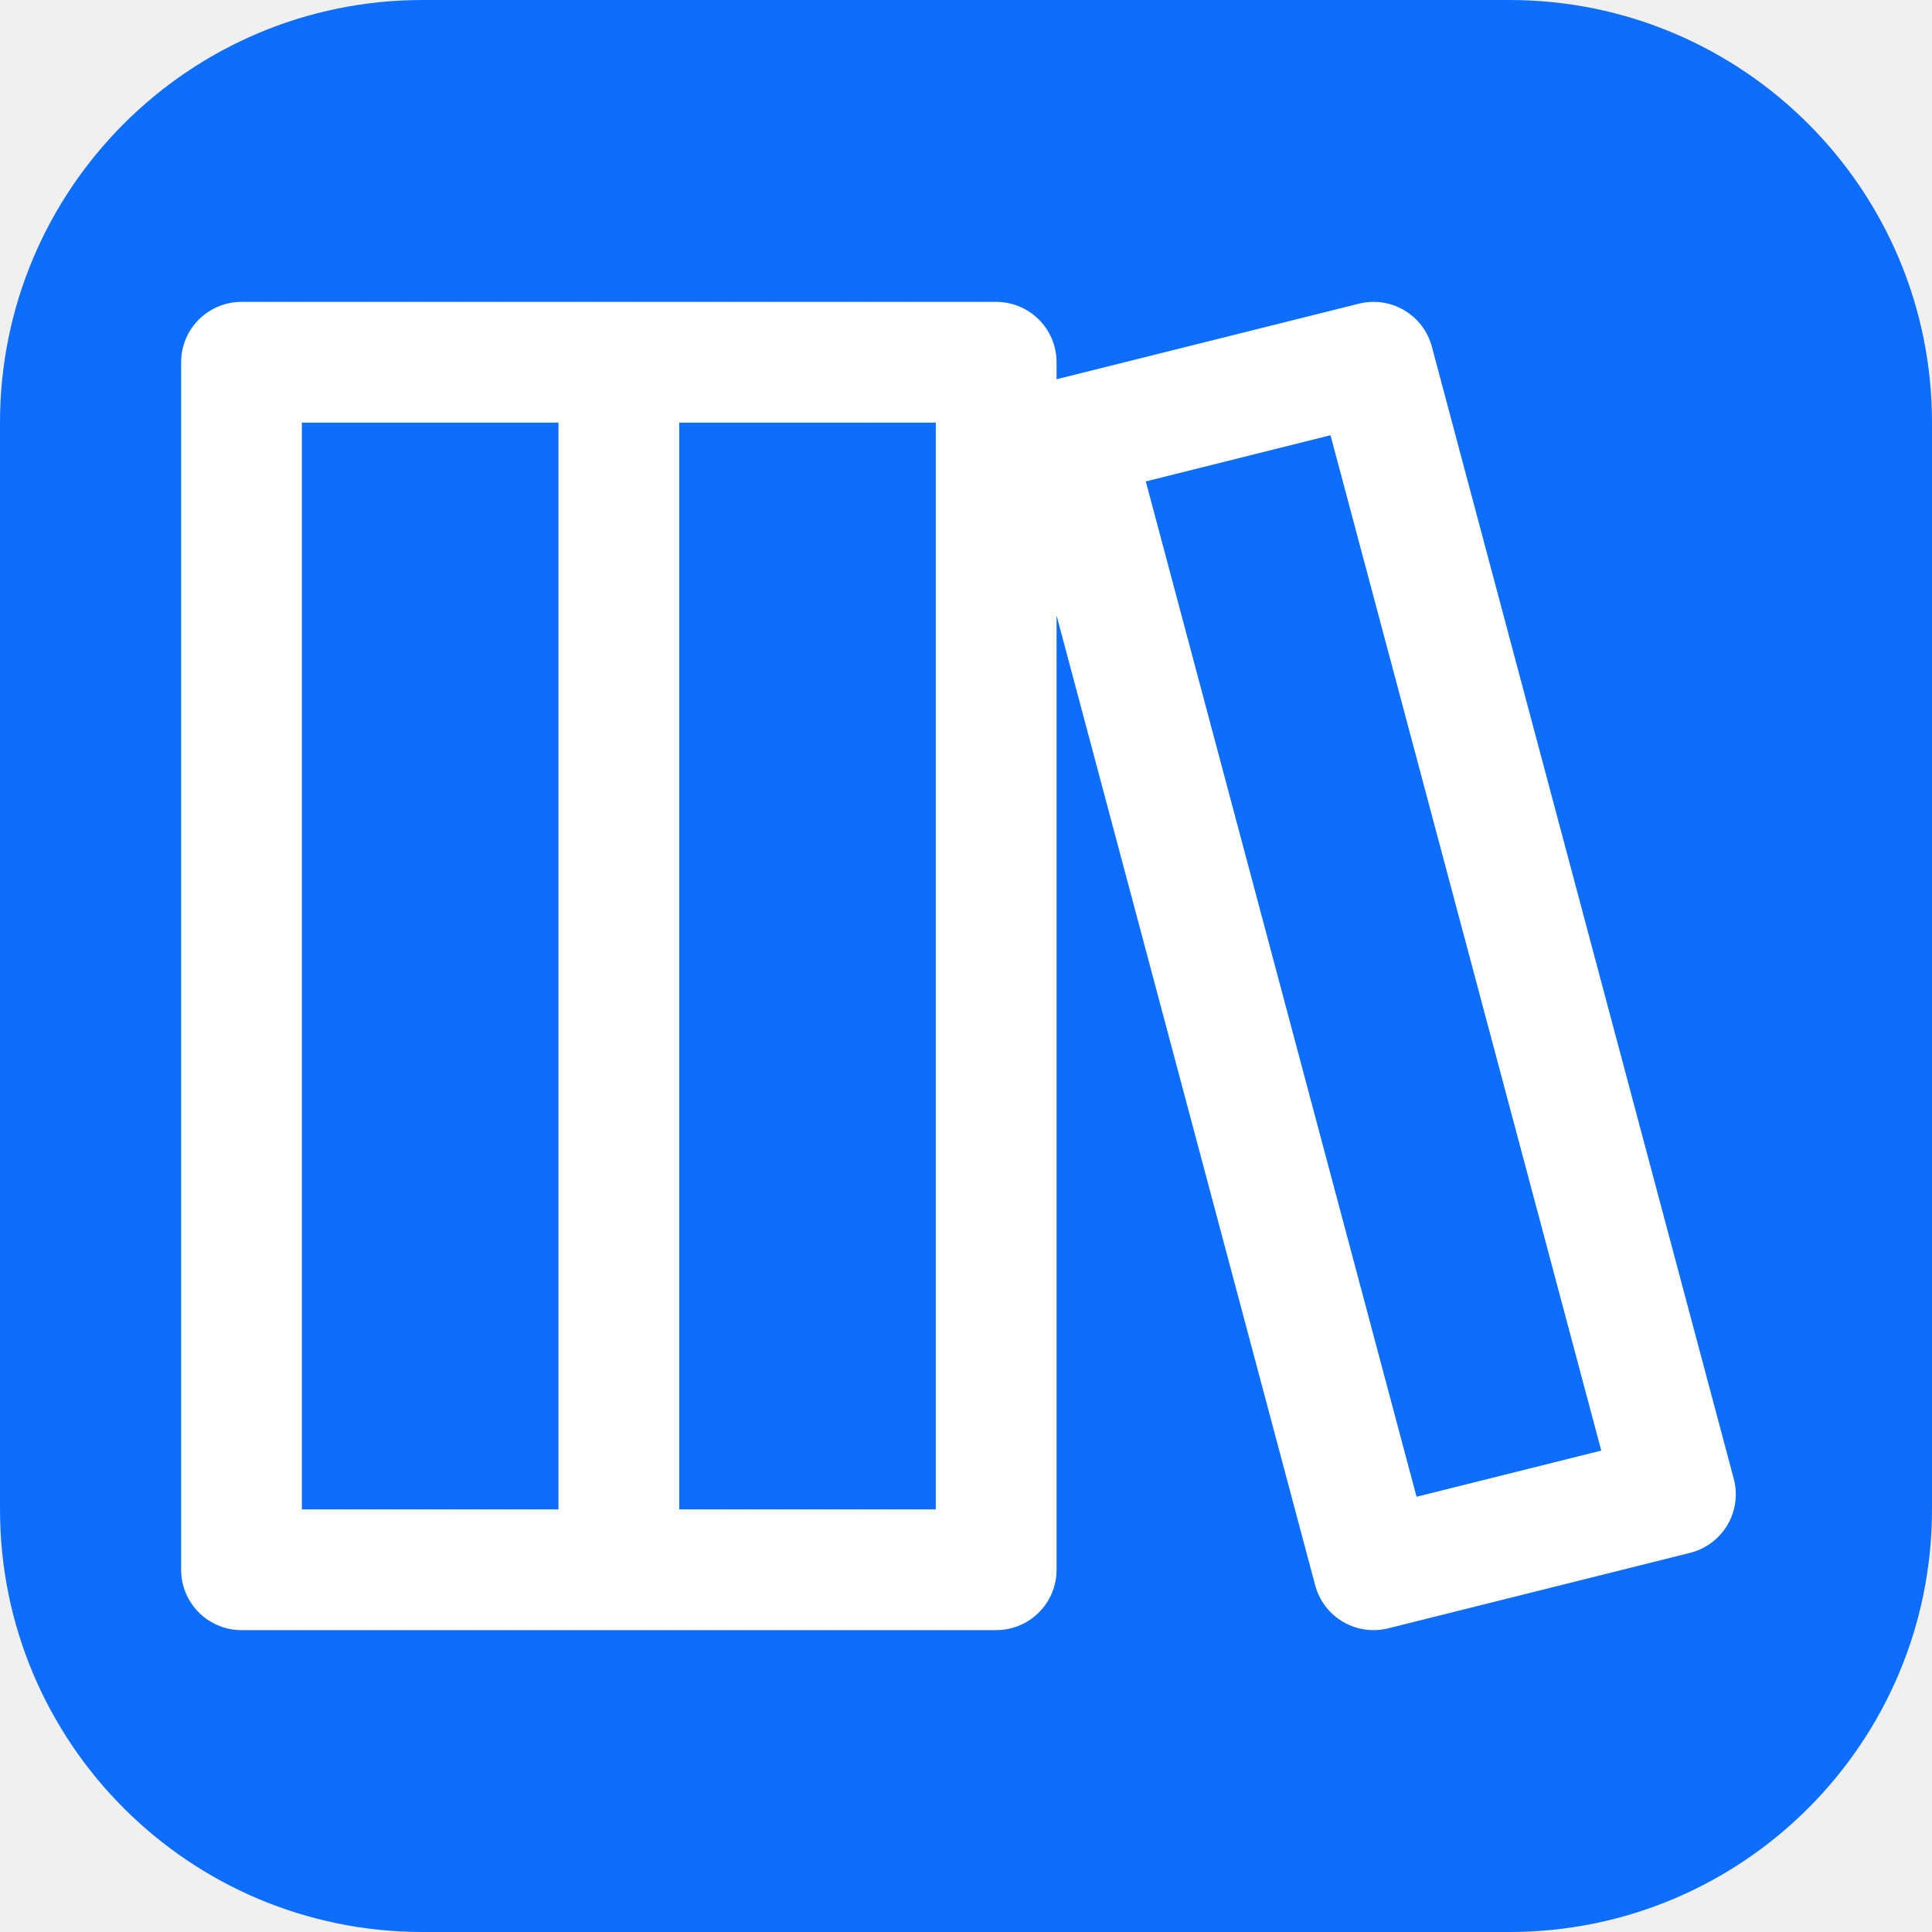
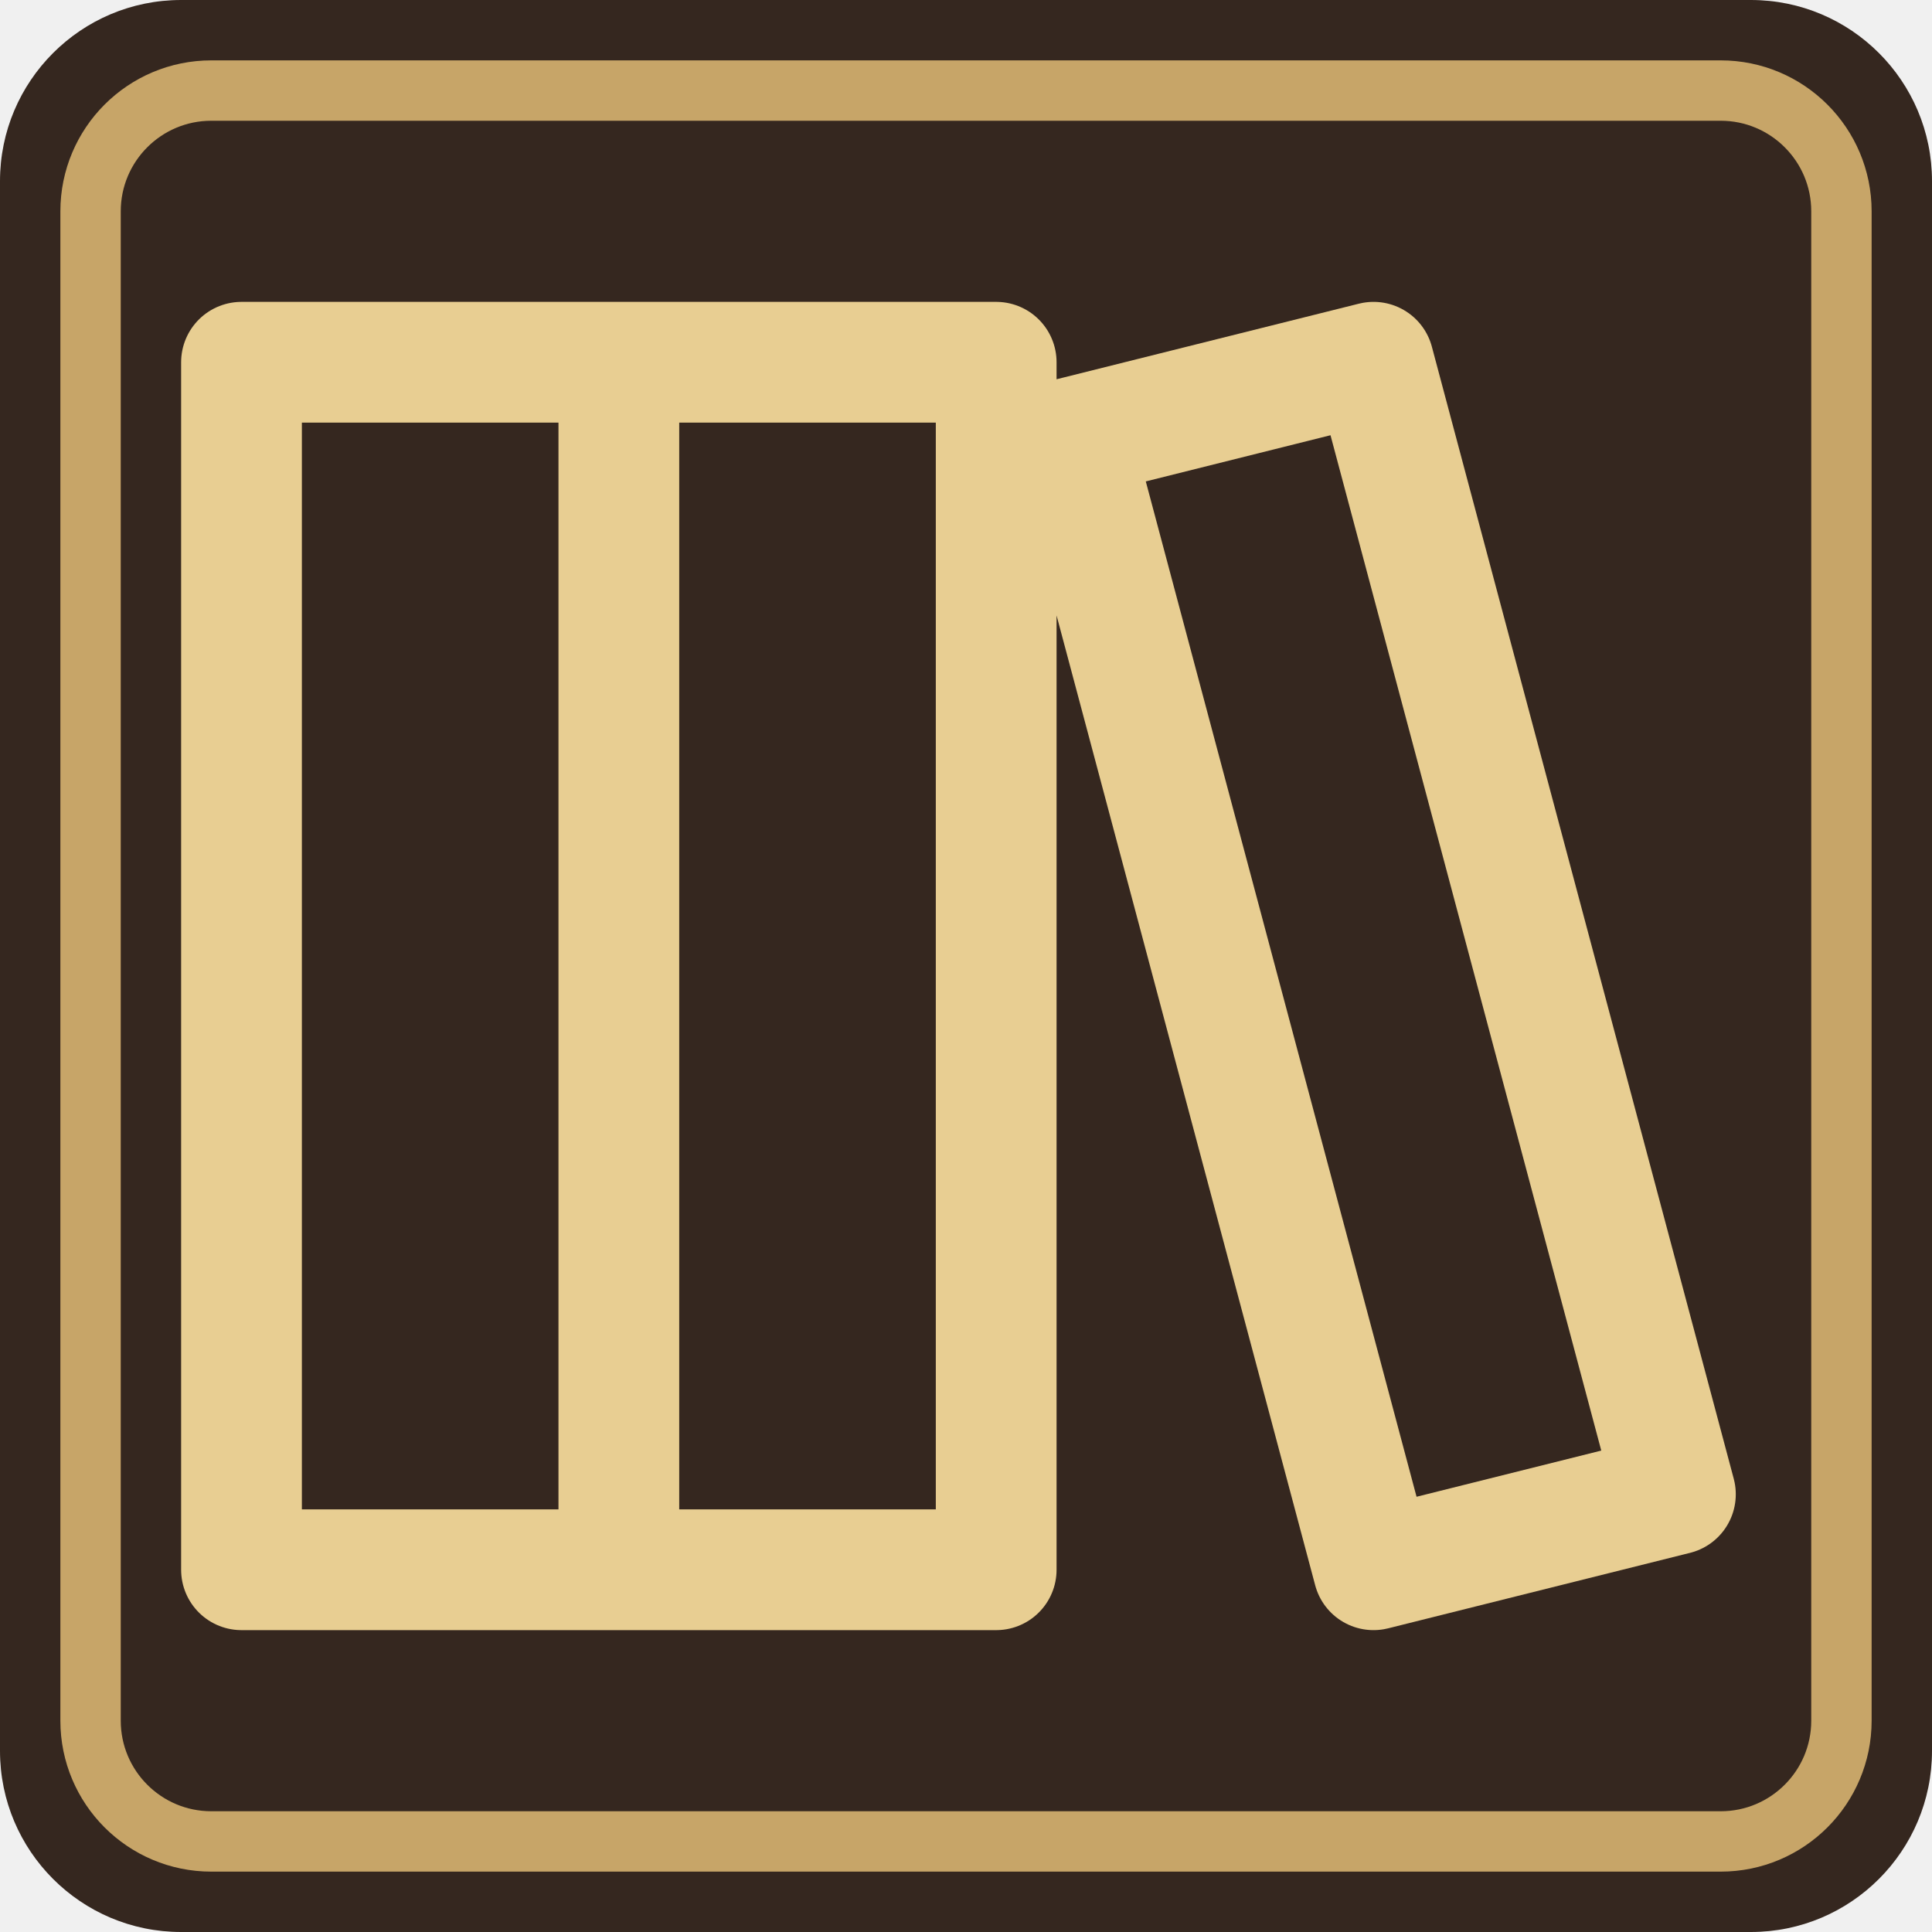
<svg xmlns="http://www.w3.org/2000/svg" viewBox="0 0 32 32">
-   <rect width="32" height="32" rx="7" fill="#0d6efd" />
-   <g transform="translate(-1 1) scale(1.25)" fill="none" stroke="#fff" stroke-width="1.6" stroke-linecap="round" stroke-linejoin="round">
+   <rect width="32" height="32" rx="3" fill="#35271f" />
+   <rect x="1.5" y="1.5" width="29" height="29" rx="2" fill="none" stroke="#c7a568" />
+   <g transform="translate(-1 1) scale(1.25)" fill="none" stroke="#e8ce92" stroke-width="1.6" stroke-linecap="round" stroke-linejoin="round">
    <path d="M4 4h5v16H4zM9 4h5v16H9zM15 5l4-1 4 15-4 1z" />
  </g>
</svg>
